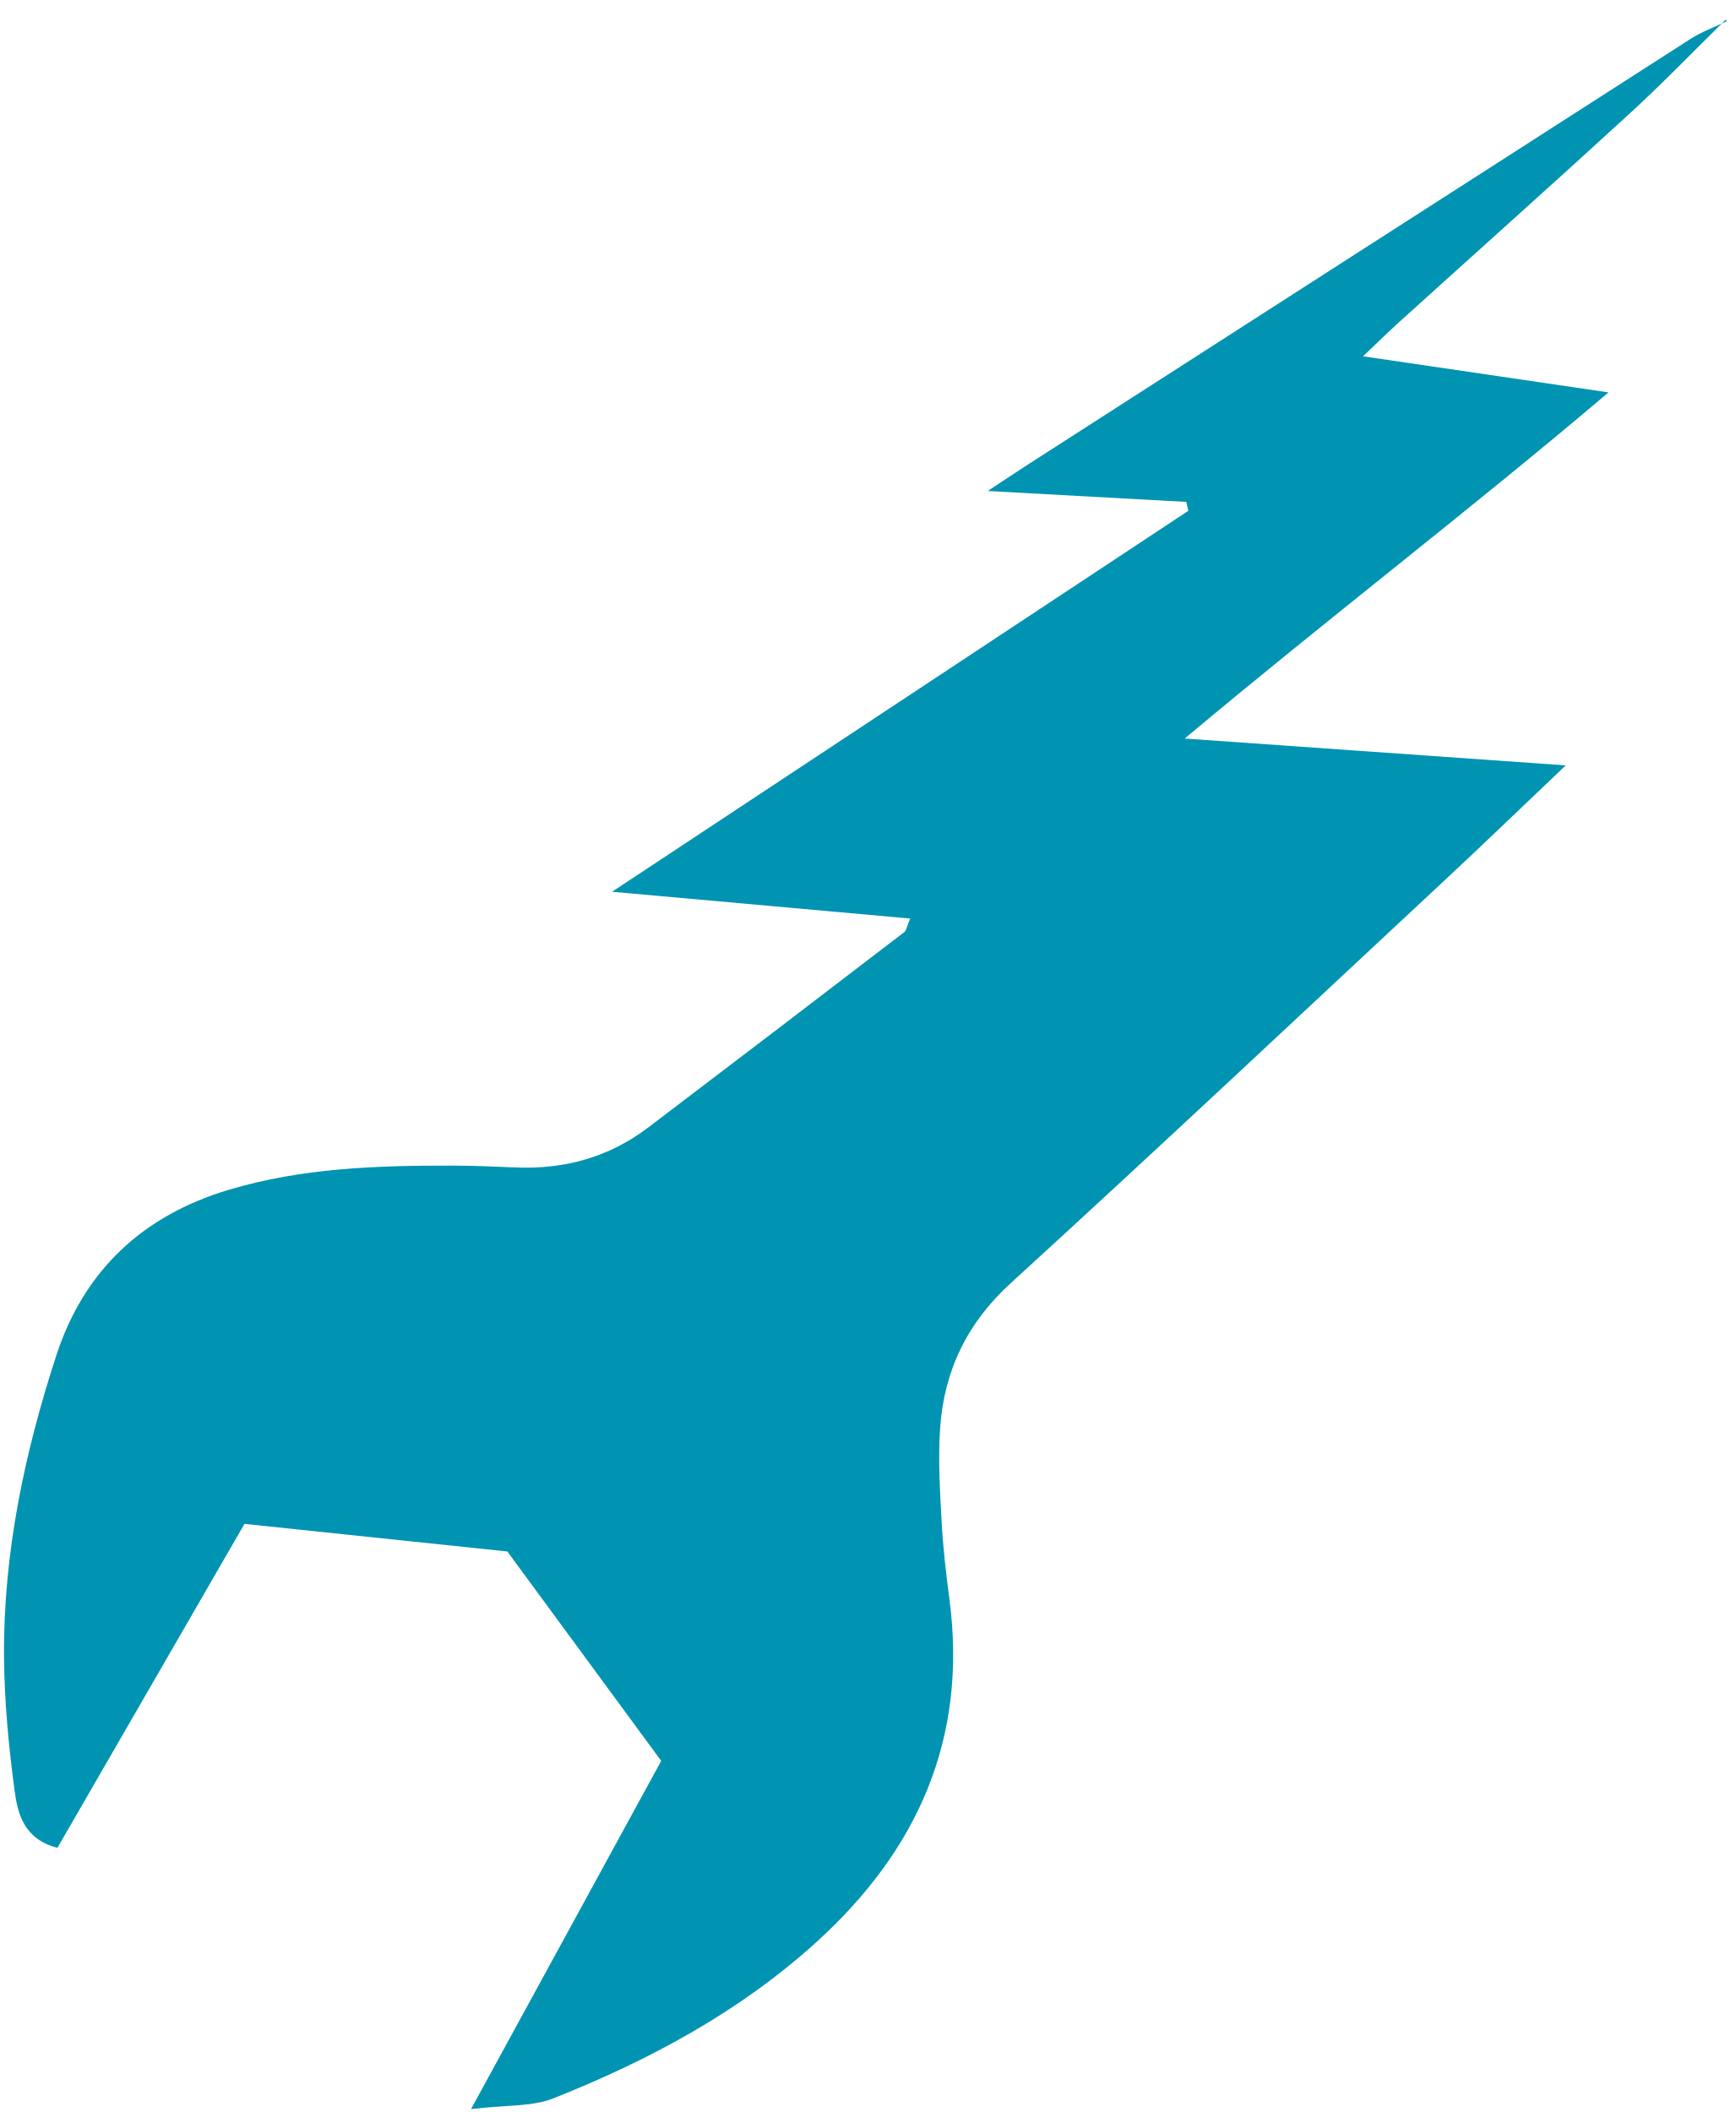
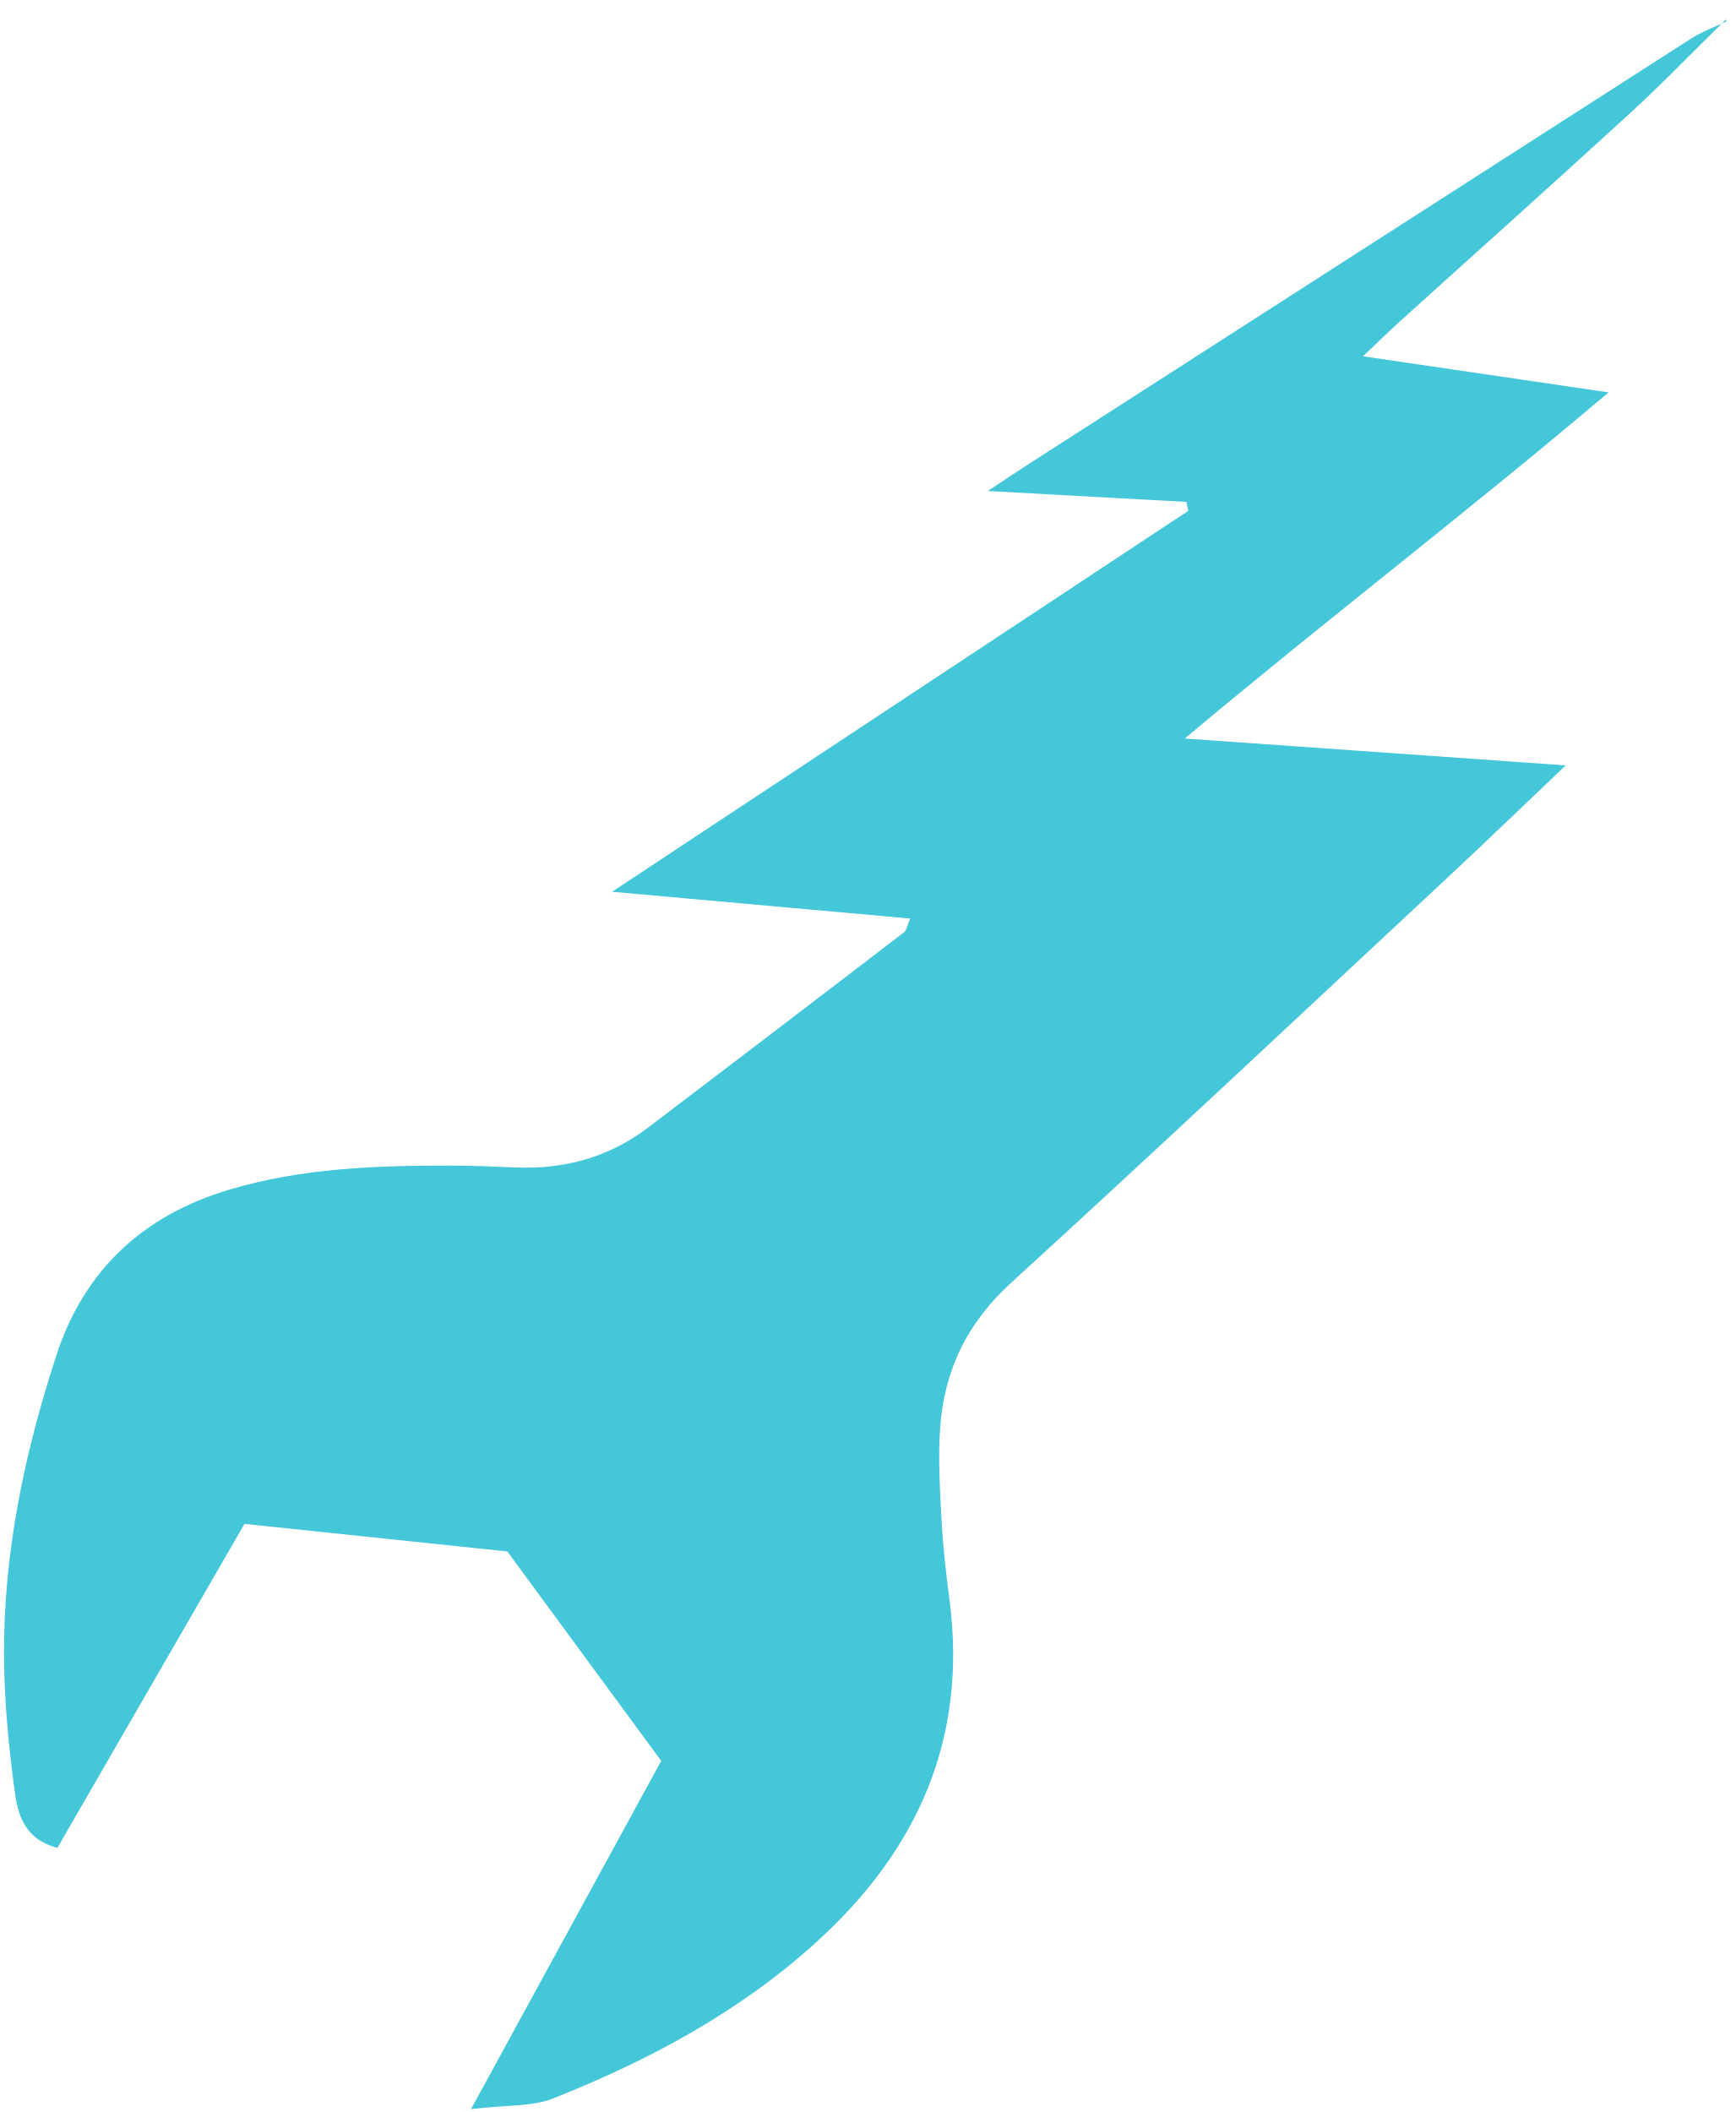
<svg xmlns="http://www.w3.org/2000/svg" width="60" height="73" viewBox="0 0 60 73" fill="none">
-   <path id="Vector" d="M59.658 0.671C58.554 1.755 57.48 2.871 56.34 3.916C53.697 6.34 51.02 8.729 48.36 11.135C48.023 11.441 47.698 11.76 47.113 12.315L55.6 13.563C50.759 17.669 45.912 21.367 40.951 25.527L54.12 26.455C52.627 27.873 51.35 29.108 50.051 30.319C45.022 35.006 40.014 39.714 34.938 44.35C33.424 45.731 32.634 47.379 32.496 49.361C32.422 50.432 32.49 51.519 32.548 52.596C32.597 53.495 32.702 54.394 32.819 55.288C33.449 60.096 31.715 63.96 28.208 67.138C25.552 69.545 22.439 71.212 19.126 72.529C18.393 72.821 17.509 72.752 16.282 72.899C18.587 68.679 20.691 64.824 22.855 60.864L17.537 53.626L8.45 52.672L1.985 63.869C0.825 63.568 0.613 62.692 0.506 61.903C0.298 60.357 0.149 58.794 0.139 57.239C0.116 53.667 0.85 50.21 1.948 46.846C2.902 43.923 4.922 42.015 7.92 41.121C10.44 40.369 13.034 40.283 15.644 40.289C16.37 40.29 17.097 40.322 17.823 40.352C19.521 40.424 21.059 39.993 22.402 38.974C25.358 36.73 28.308 34.479 31.253 32.221C31.332 32.16 31.347 32.017 31.462 31.749L21.156 30.823L41.074 17.657C41.052 17.553 41.03 17.451 41.007 17.348L34.142 16.971C34.814 16.529 35.194 16.272 35.581 16.024C43.195 11.129 50.81 6.238 58.428 1.349C58.815 1.1 59.261 0.939 59.678 0.737L59.658 0.671Z" fill="#0094b2" />
+   <path id="Vector" d="M59.658 0.671C58.554 1.755 57.48 2.871 56.34 3.916C53.697 6.34 51.02 8.729 48.36 11.135C48.023 11.441 47.698 11.76 47.113 12.315L55.6 13.563C50.759 17.669 45.912 21.367 40.951 25.527L54.12 26.455C52.627 27.873 51.35 29.108 50.051 30.319C45.022 35.006 40.014 39.714 34.938 44.35C33.424 45.731 32.634 47.379 32.496 49.361C32.422 50.432 32.49 51.519 32.548 52.596C32.597 53.495 32.702 54.394 32.819 55.288C33.449 60.096 31.715 63.96 28.208 67.138C25.552 69.545 22.439 71.212 19.126 72.529C18.393 72.821 17.509 72.752 16.282 72.899C18.587 68.679 20.691 64.824 22.855 60.864L17.537 53.626L8.45 52.672L1.985 63.869C0.825 63.568 0.613 62.692 0.506 61.903C0.298 60.357 0.149 58.794 0.139 57.239C0.116 53.667 0.85 50.21 1.948 46.846C2.902 43.923 4.922 42.015 7.92 41.121C10.44 40.369 13.034 40.283 15.644 40.289C16.37 40.29 17.097 40.322 17.823 40.352C19.521 40.424 21.059 39.993 22.402 38.974C25.358 36.73 28.308 34.479 31.253 32.221C31.332 32.16 31.347 32.017 31.462 31.749L21.156 30.823L41.074 17.657C41.052 17.553 41.03 17.451 41.007 17.348L34.142 16.971C34.814 16.529 35.194 16.272 35.581 16.024C43.195 11.129 50.81 6.238 58.428 1.349C58.815 1.1 59.261 0.939 59.678 0.737L59.658 0.671Z" fill="#43C7D9" />
</svg>
